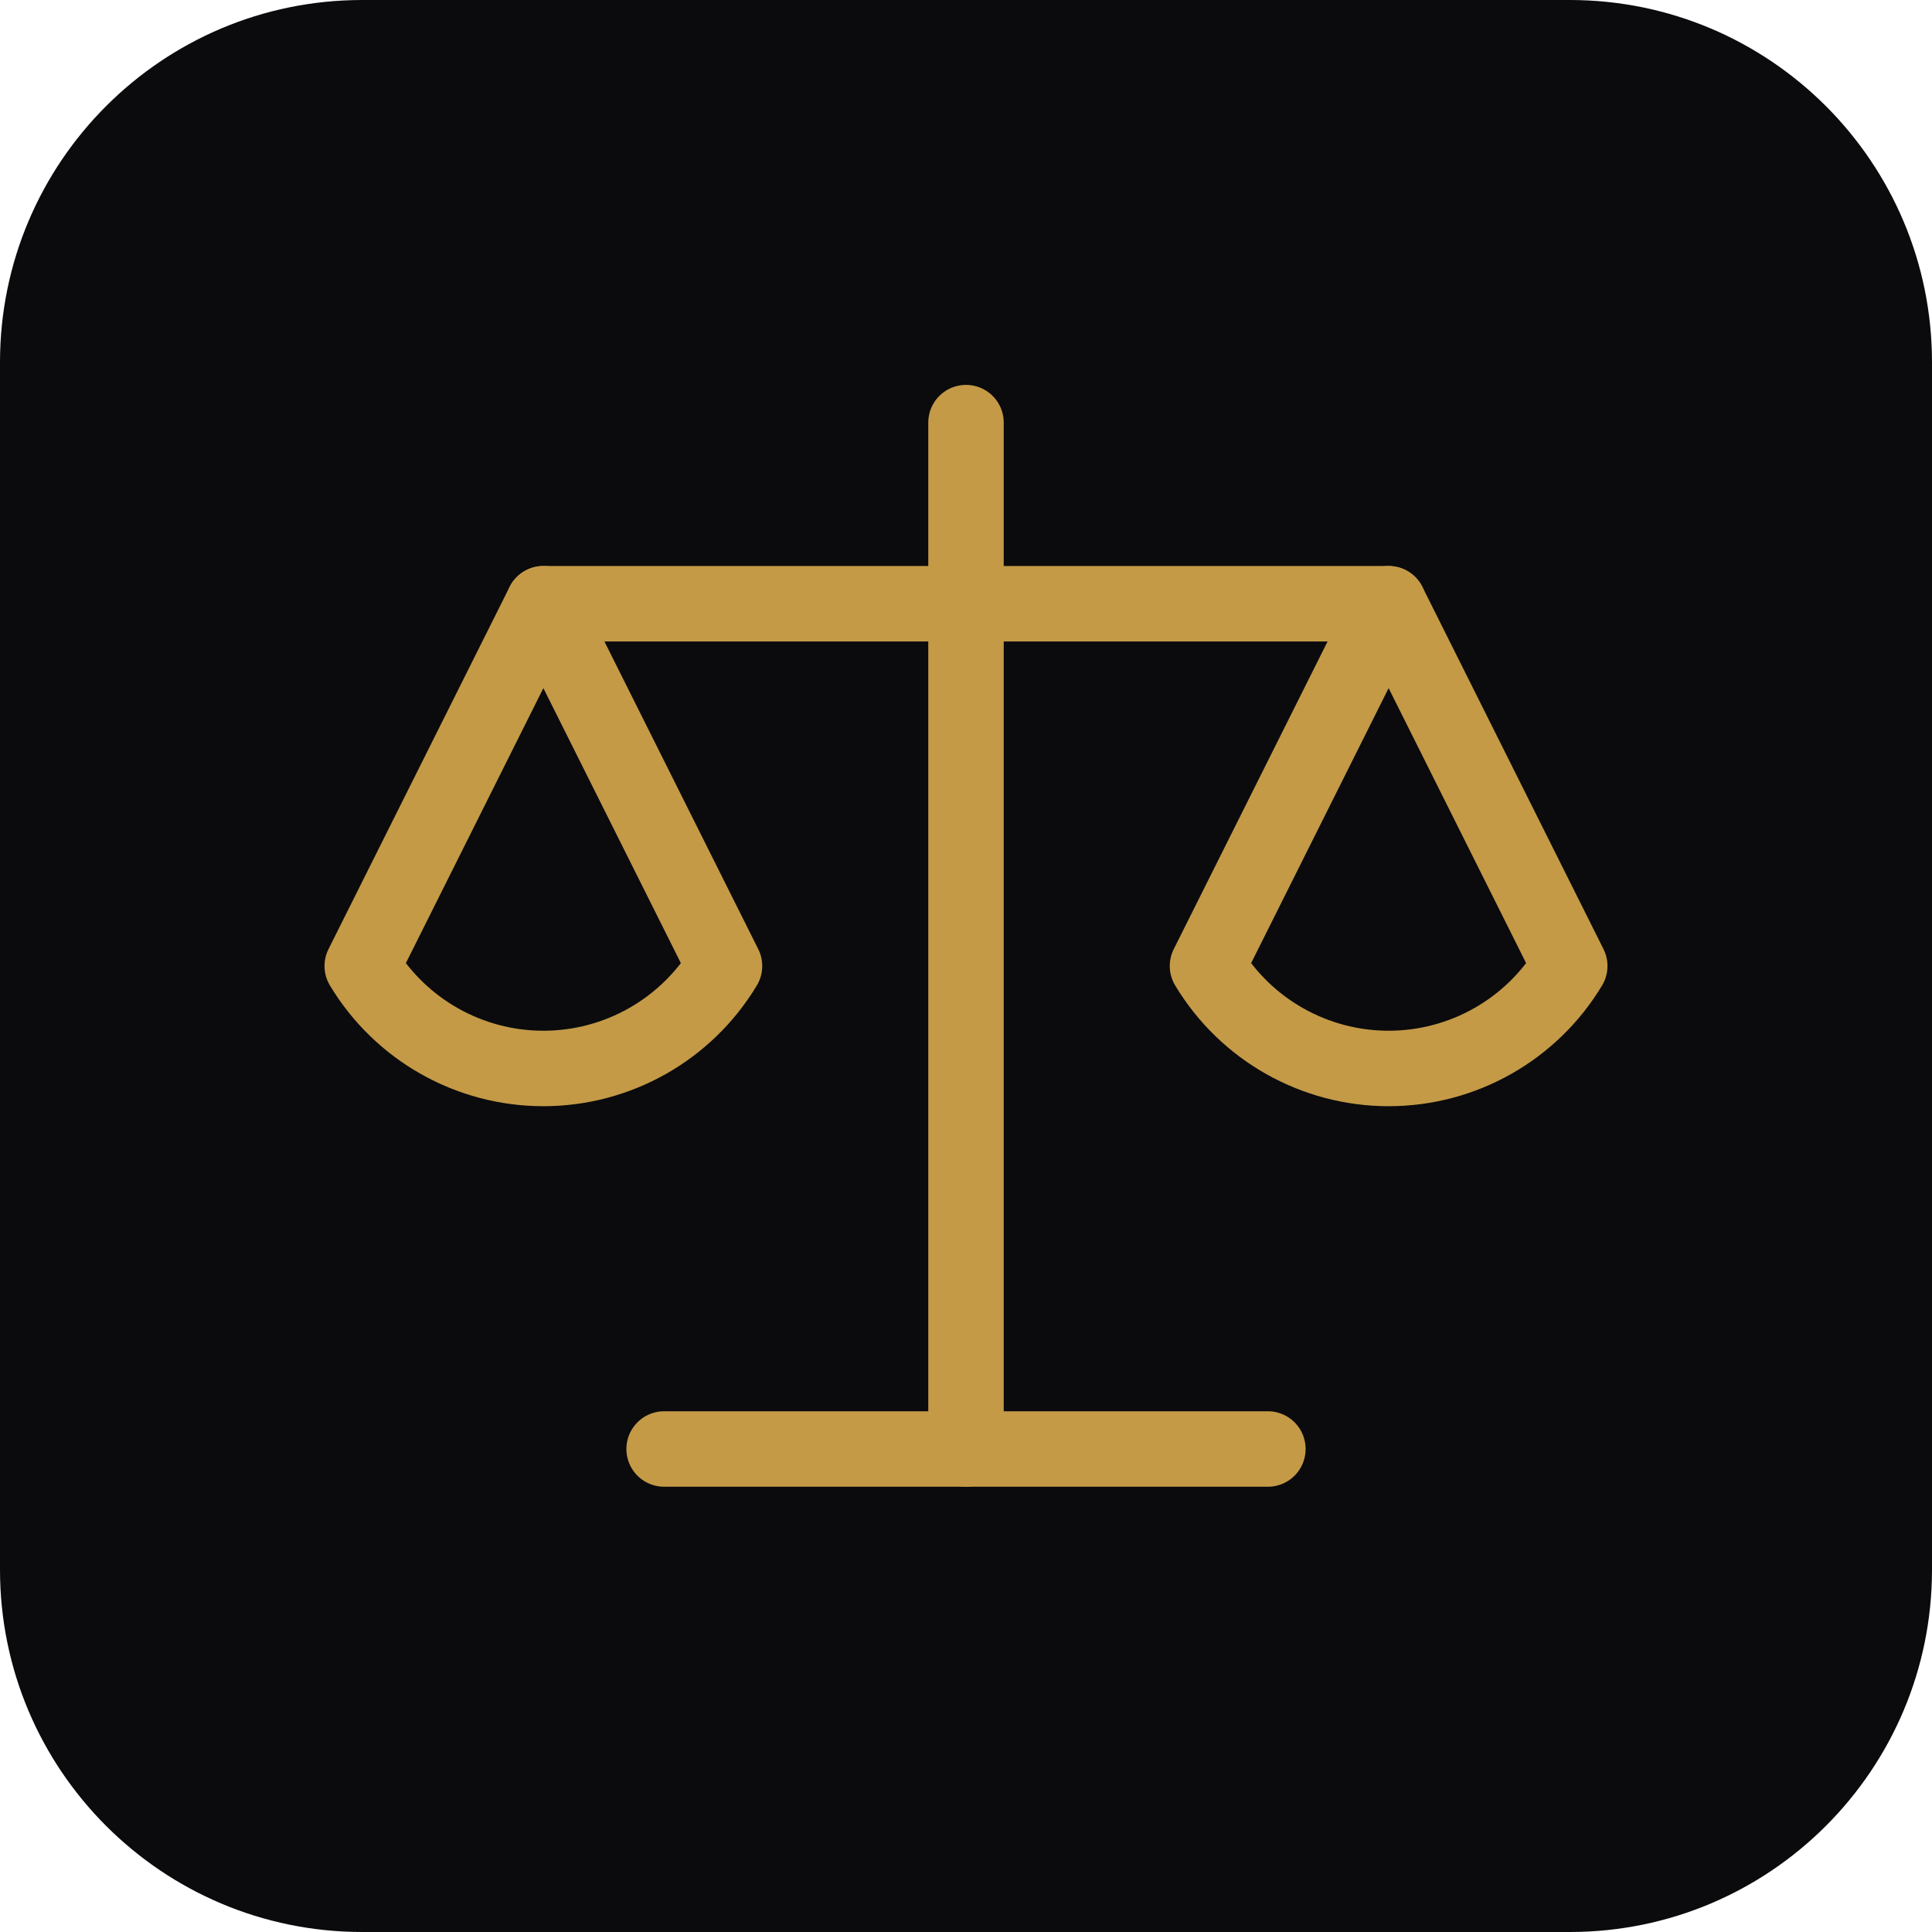
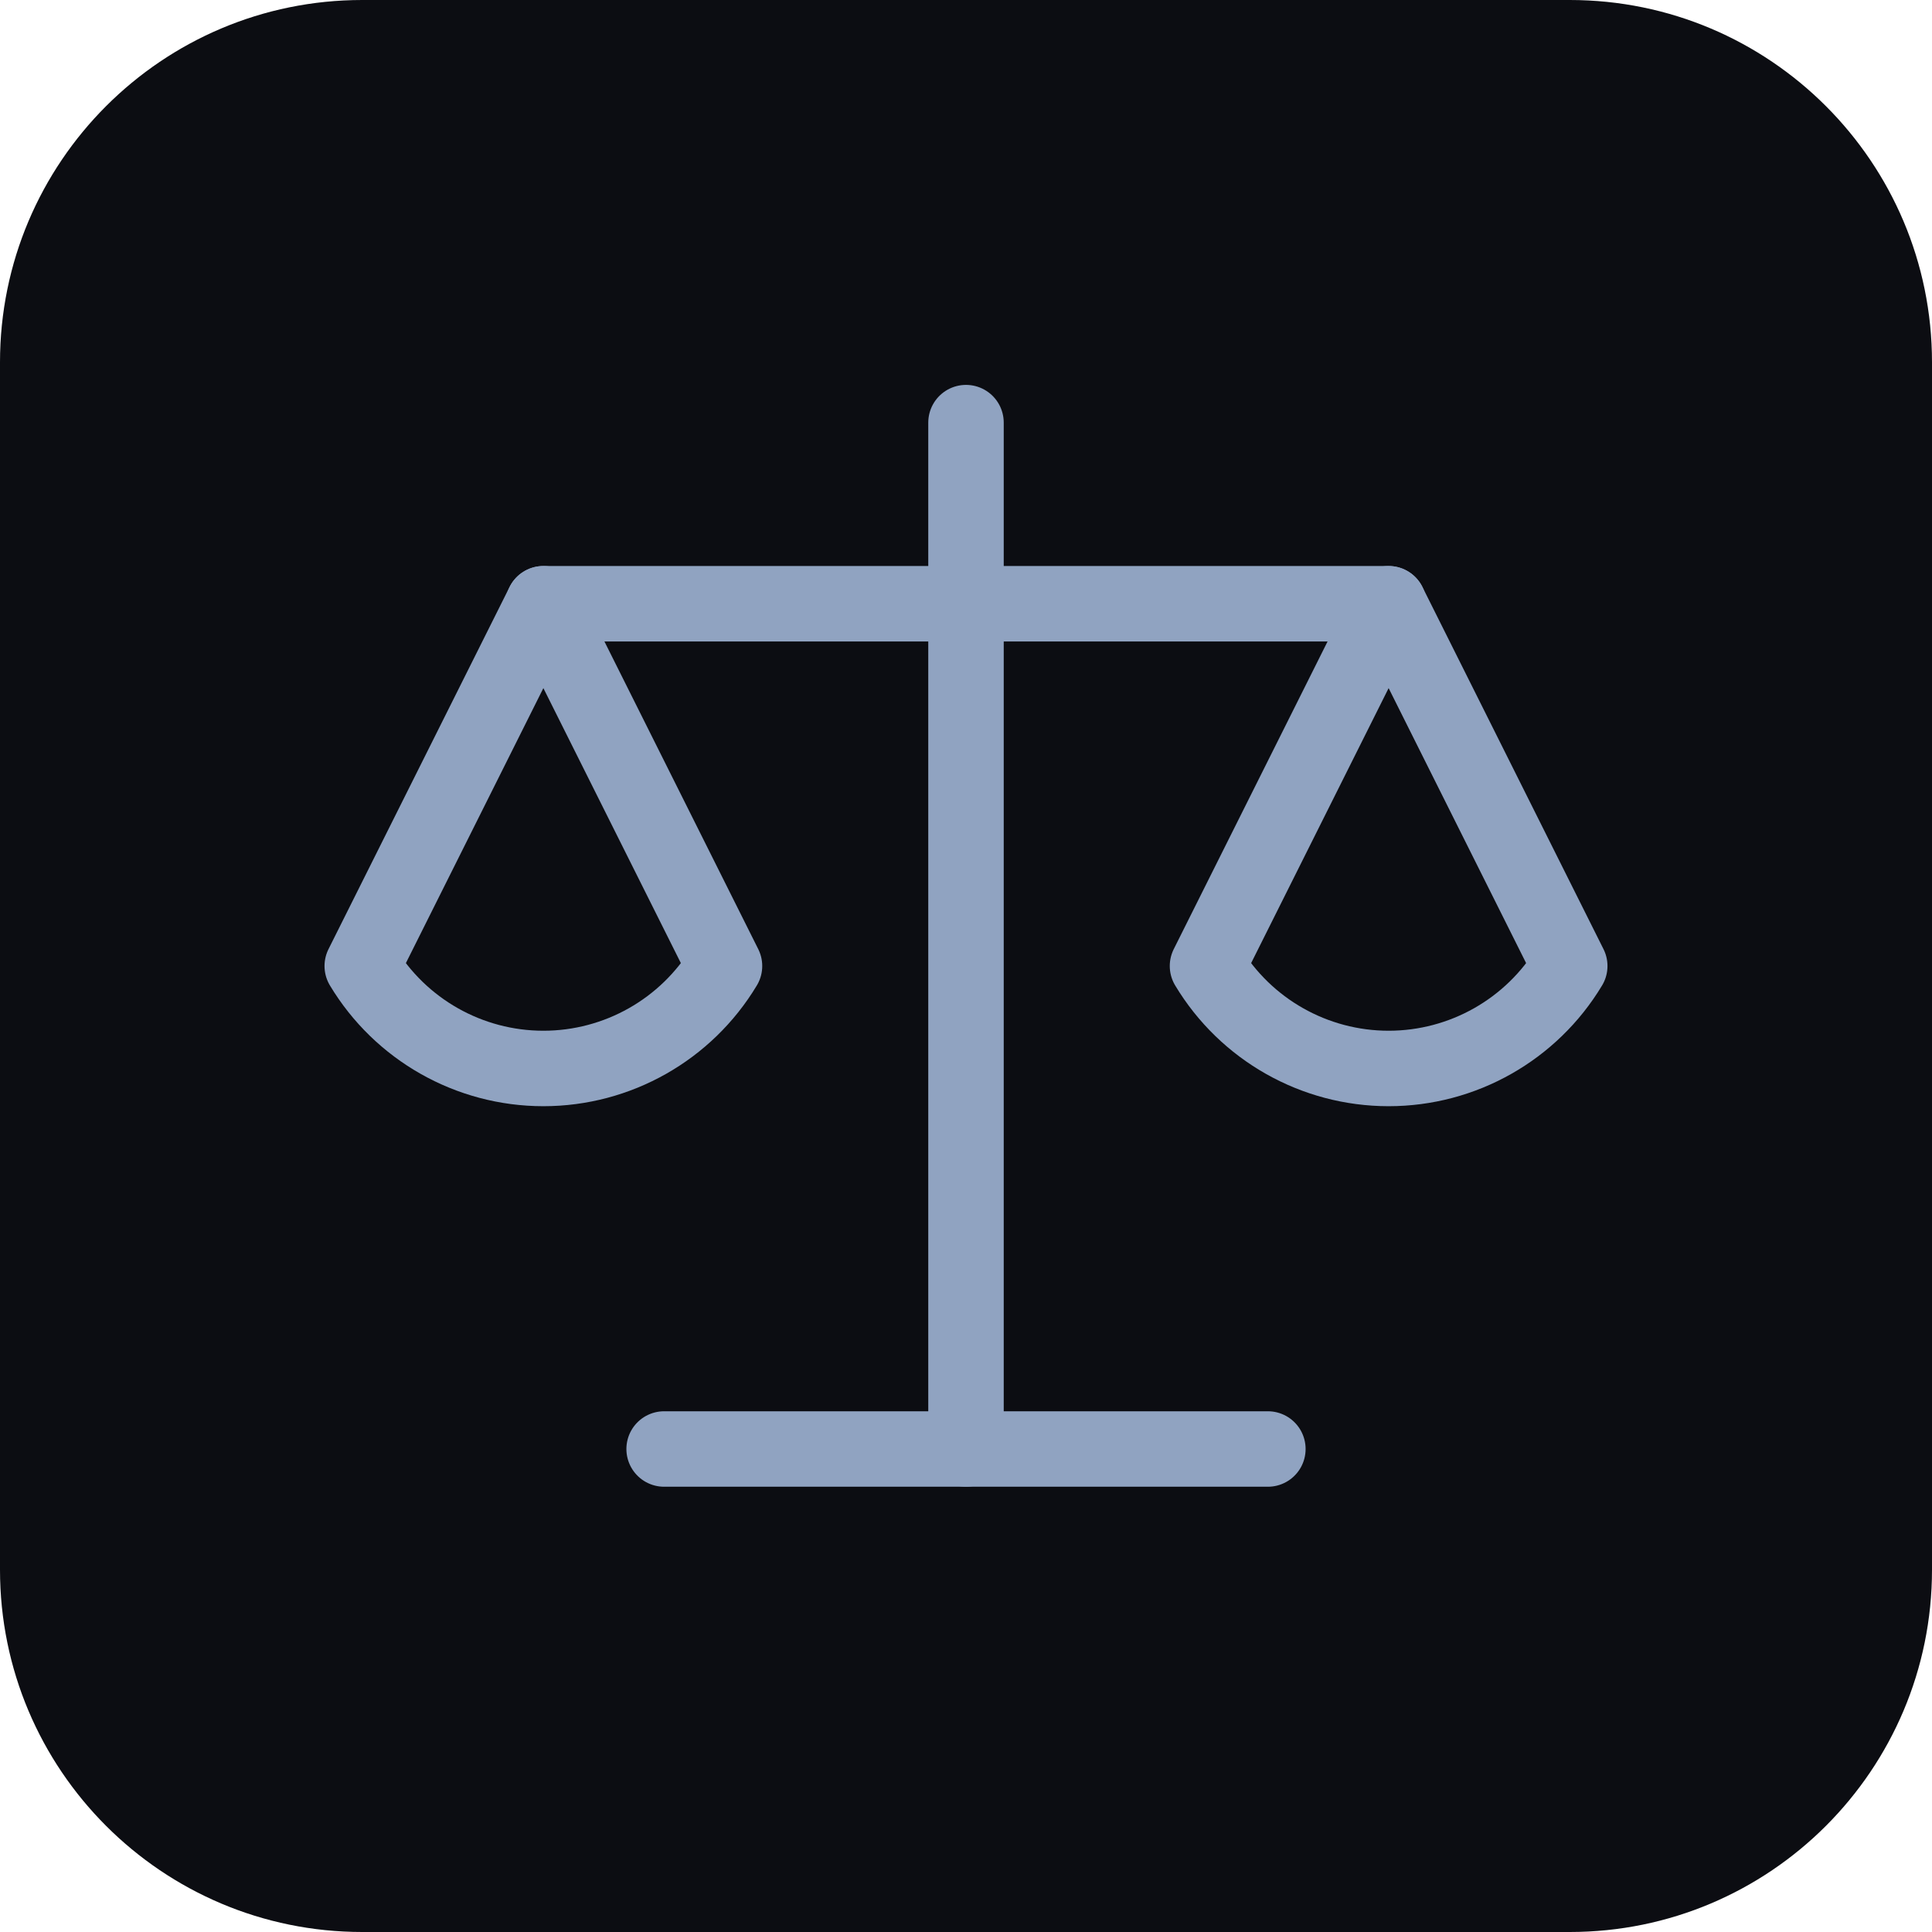
<svg xmlns="http://www.w3.org/2000/svg" viewBox="0 0 64 64">
-   <rect width="64" height="64" rx="12" fill="#0B0B0D" />
-   <g fill="none" stroke="#C49A47" stroke-width="2.5" stroke-linecap="round" stroke-linejoin="round">
+   <rect width="64" height="64" rx="12" fill="#0C0D12" />
+   <g fill="none" stroke="#90A3C1" stroke-width="2.5" stroke-linecap="round" stroke-linejoin="round">
    <path d="M32 14v34" />
    <path d="M22 48h20" />
    <path d="M18 20h28" />
    <path d="M18 20l-6 12a7 7 0 0 0 12 0z" />
    <path d="M46 20l-6 12a7 7 0 0 0 12 0z" />
  </g>
</svg>
